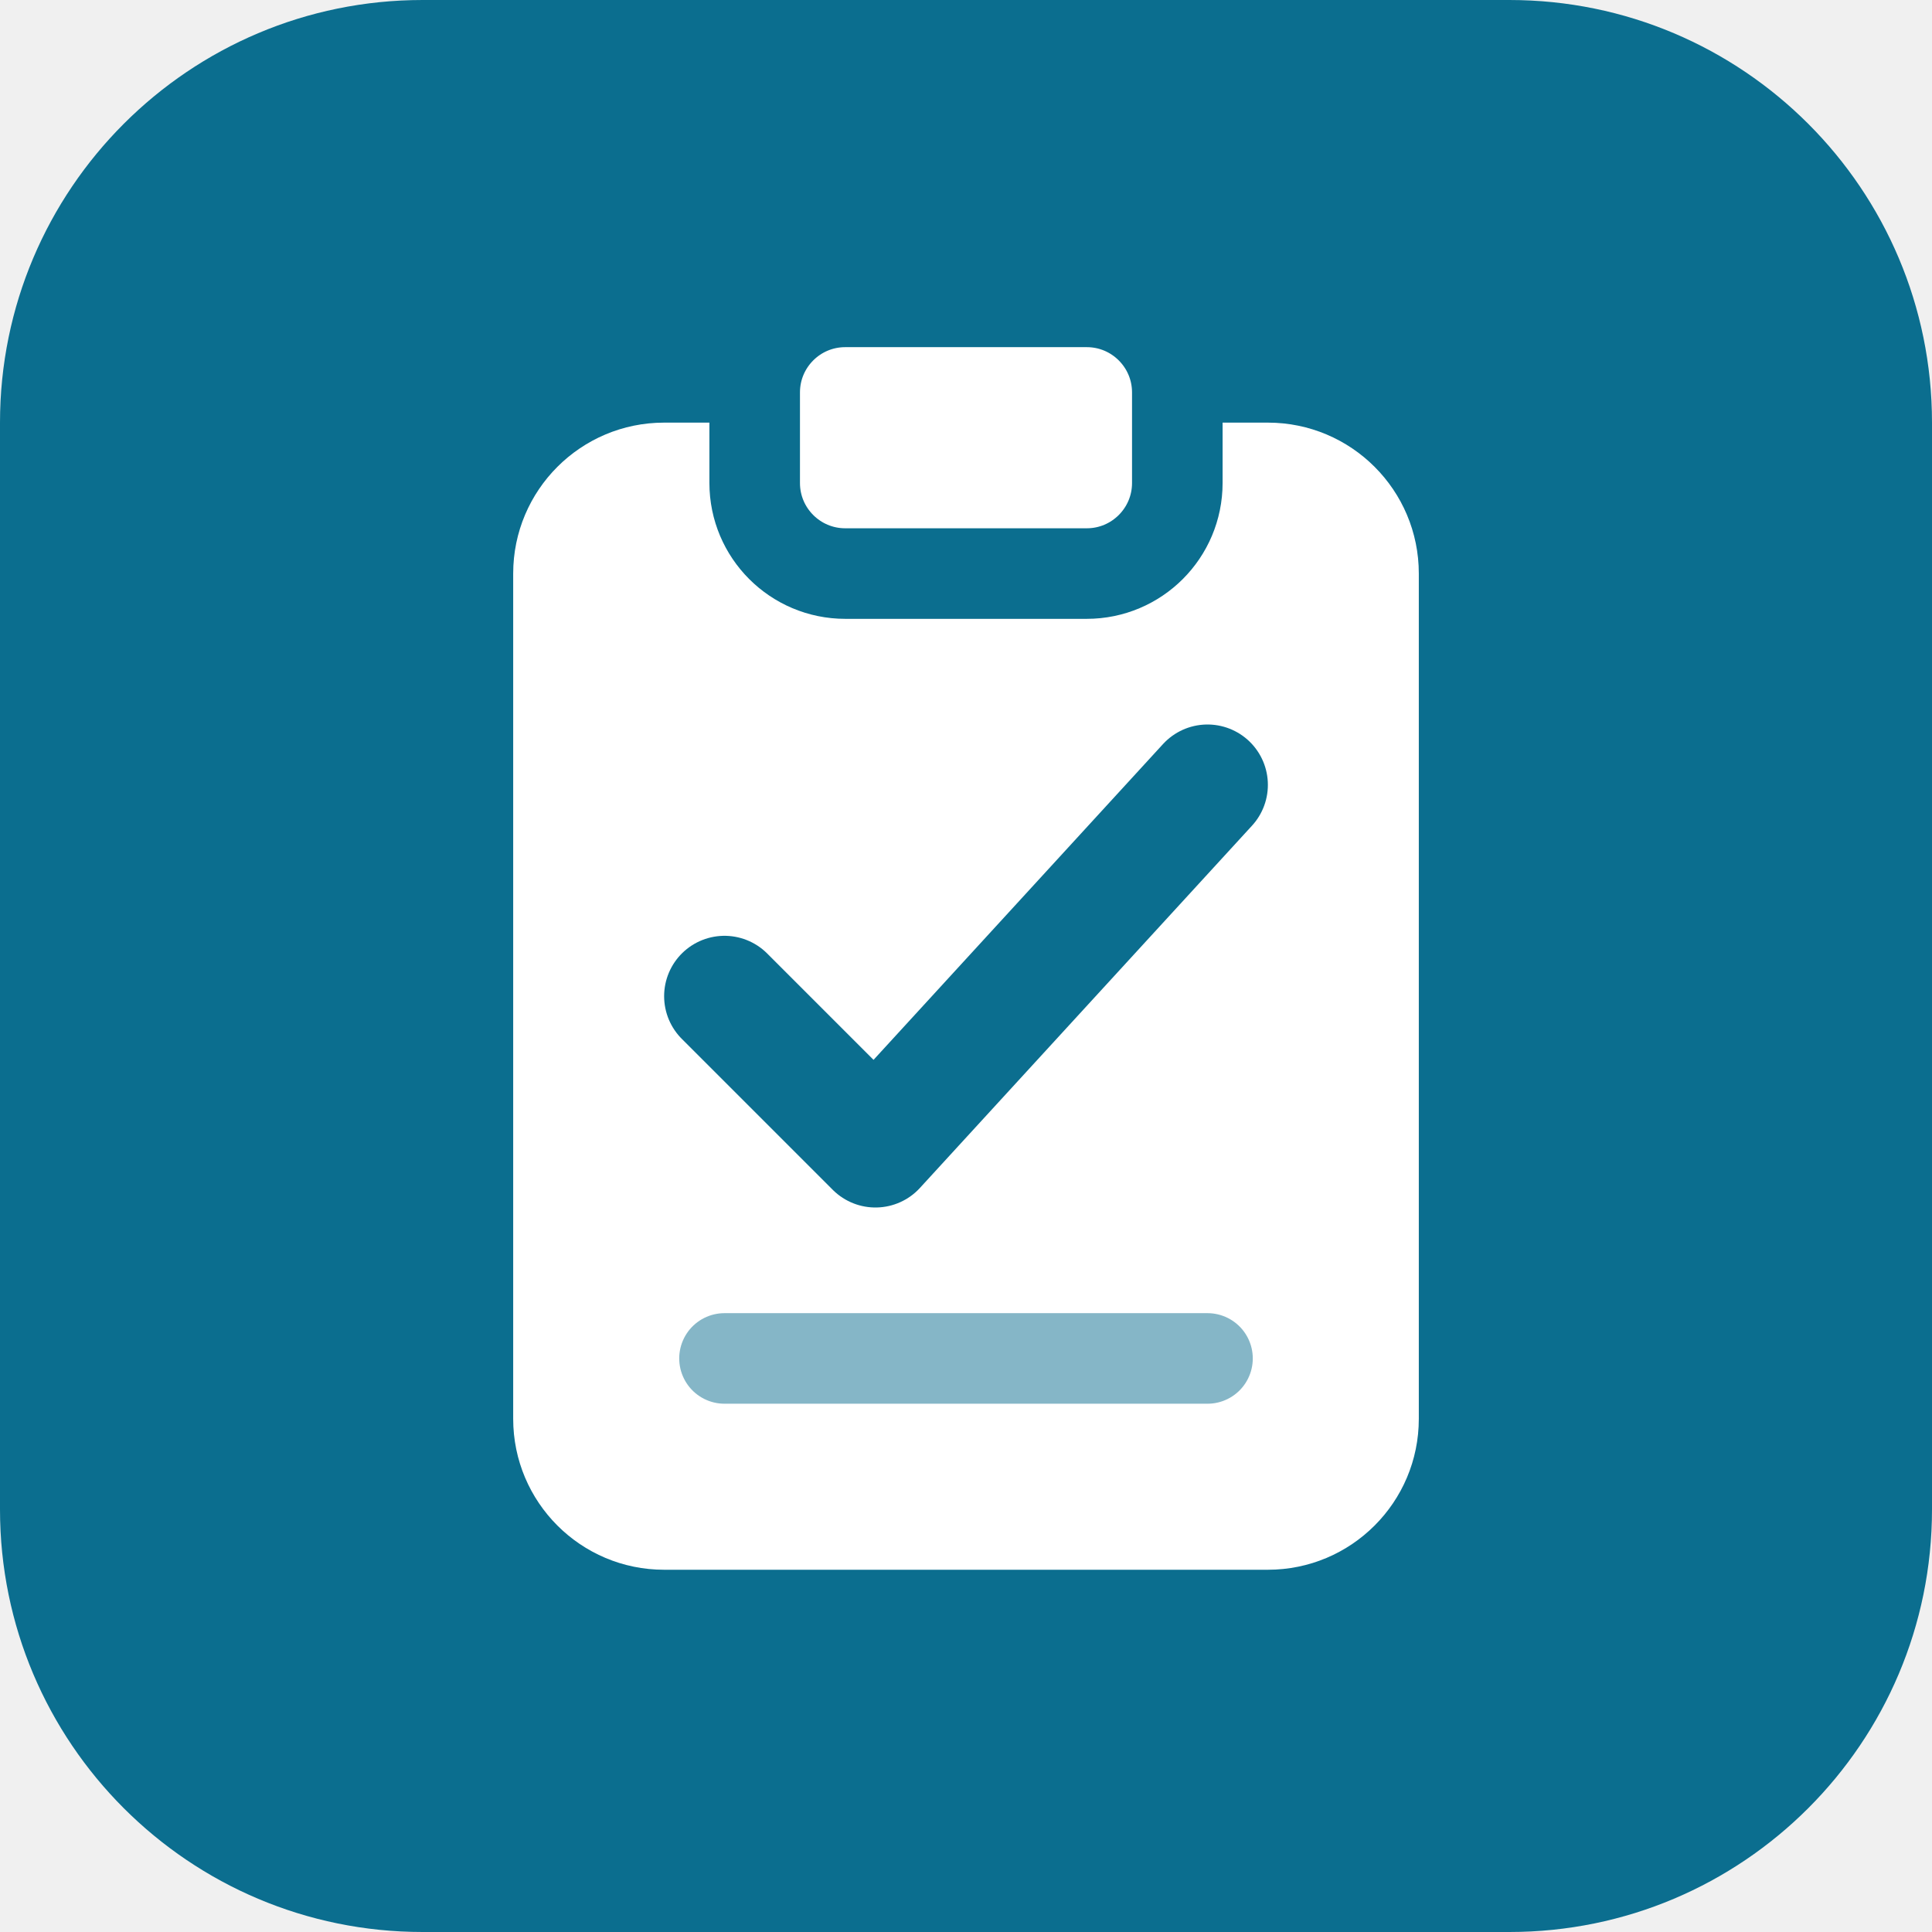
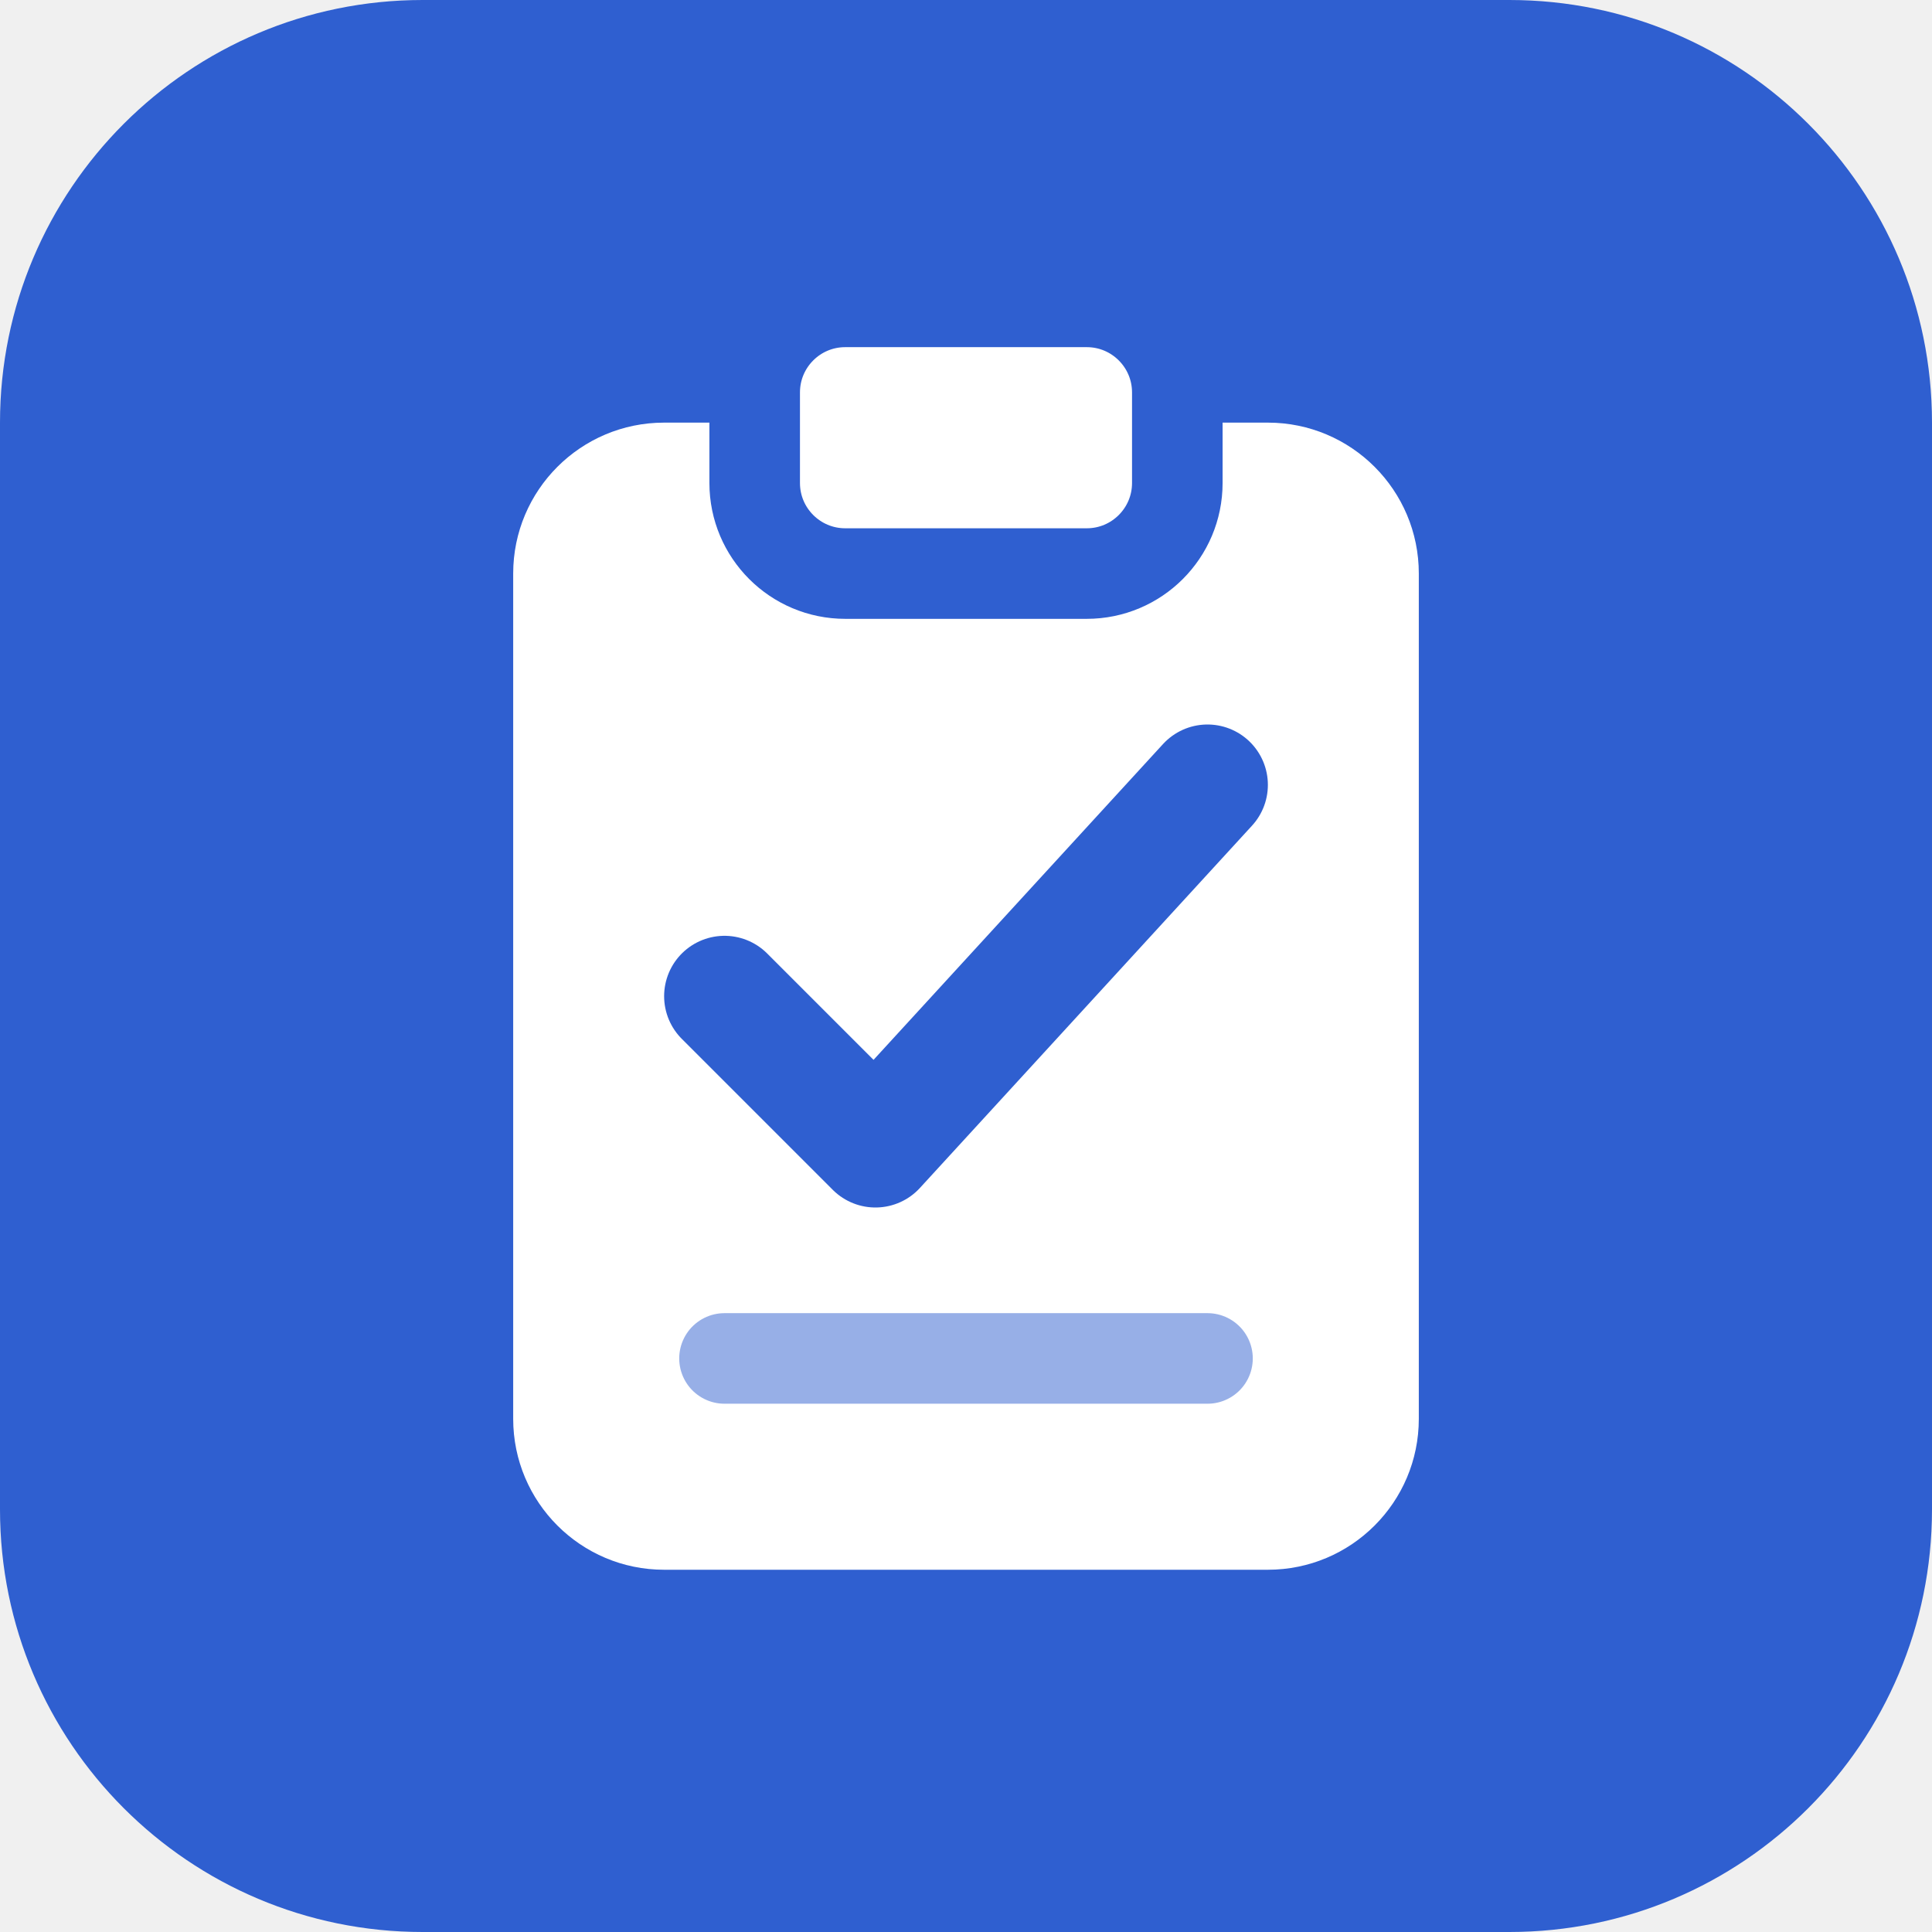
<svg xmlns="http://www.w3.org/2000/svg" viewBox="0 0 64 64">
-   <rect width="64" height="64" rx="14" fill="#0b6e8f" />
+   <rect width="64" height="64" rx="14" fill="#2f5fd0" />
  <rect x="17" y="14" width="30" height="38" rx="5" fill="#ffffff" />
-   <rect x="25" y="10" width="14" height="9" rx="3" fill="#ffffff" stroke="#0b6e8f" stroke-width="3" />
-   <path d="M24 33l5 5 11-12" fill="none" stroke="#0b6e8f" stroke-width="4" stroke-linecap="round" stroke-linejoin="round" />
-   <path d="M24 45h16" stroke="#0b6e8f" stroke-width="3" stroke-linecap="round" opacity=".5" />
+   <rect x="25" y="10" width="14" height="9" rx="3" fill="#ffffff" stroke="#2f5fd0" stroke-width="3" />
+   <path d="M24 33l5 5 11-12" fill="none" stroke="#2f5fd0" stroke-width="4" stroke-linecap="round" stroke-linejoin="round" />
+   <path d="M24 45h16" stroke="#2f5fd0" stroke-width="3" stroke-linecap="round" opacity=".5" />
</svg>
